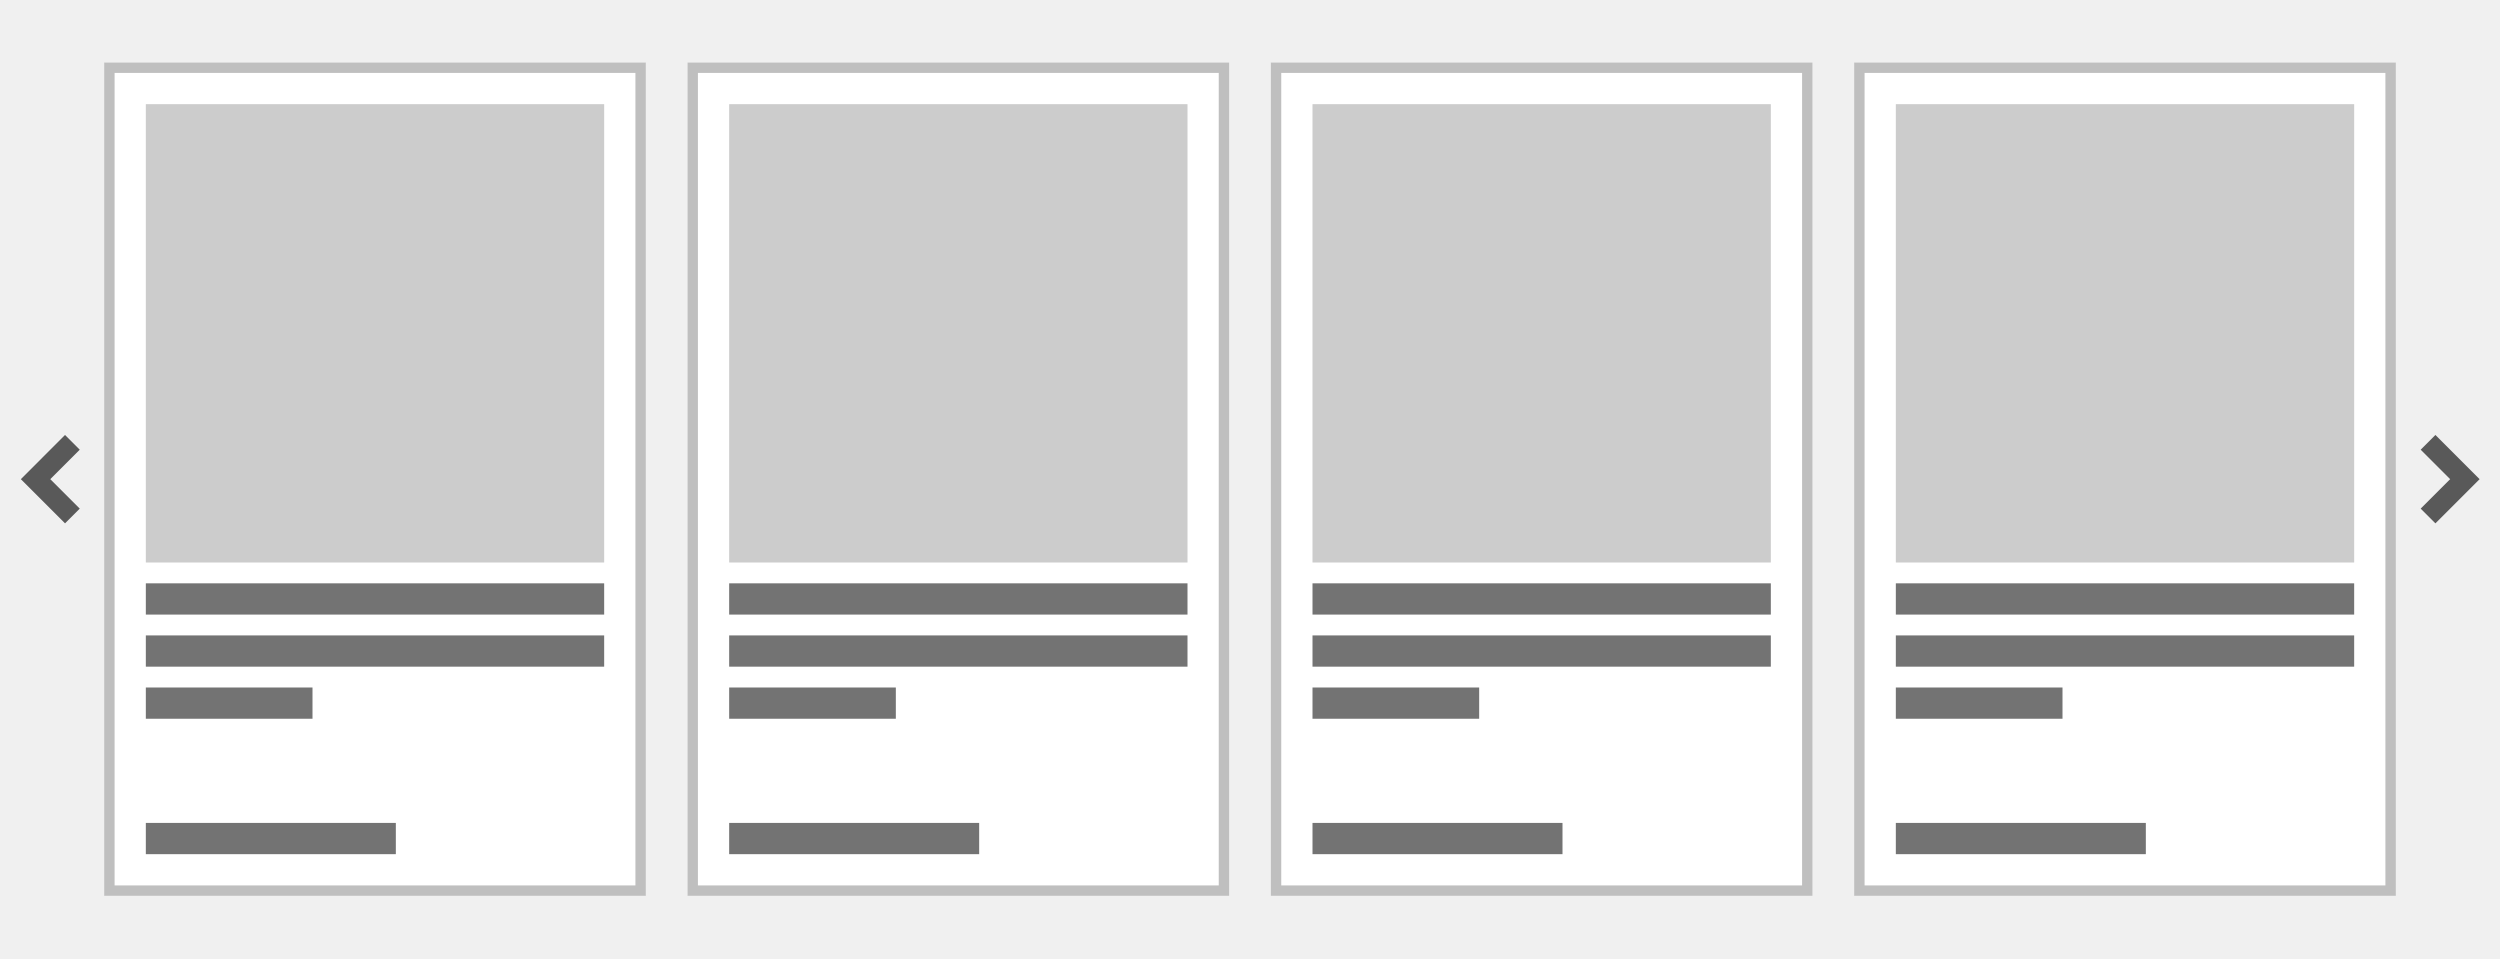
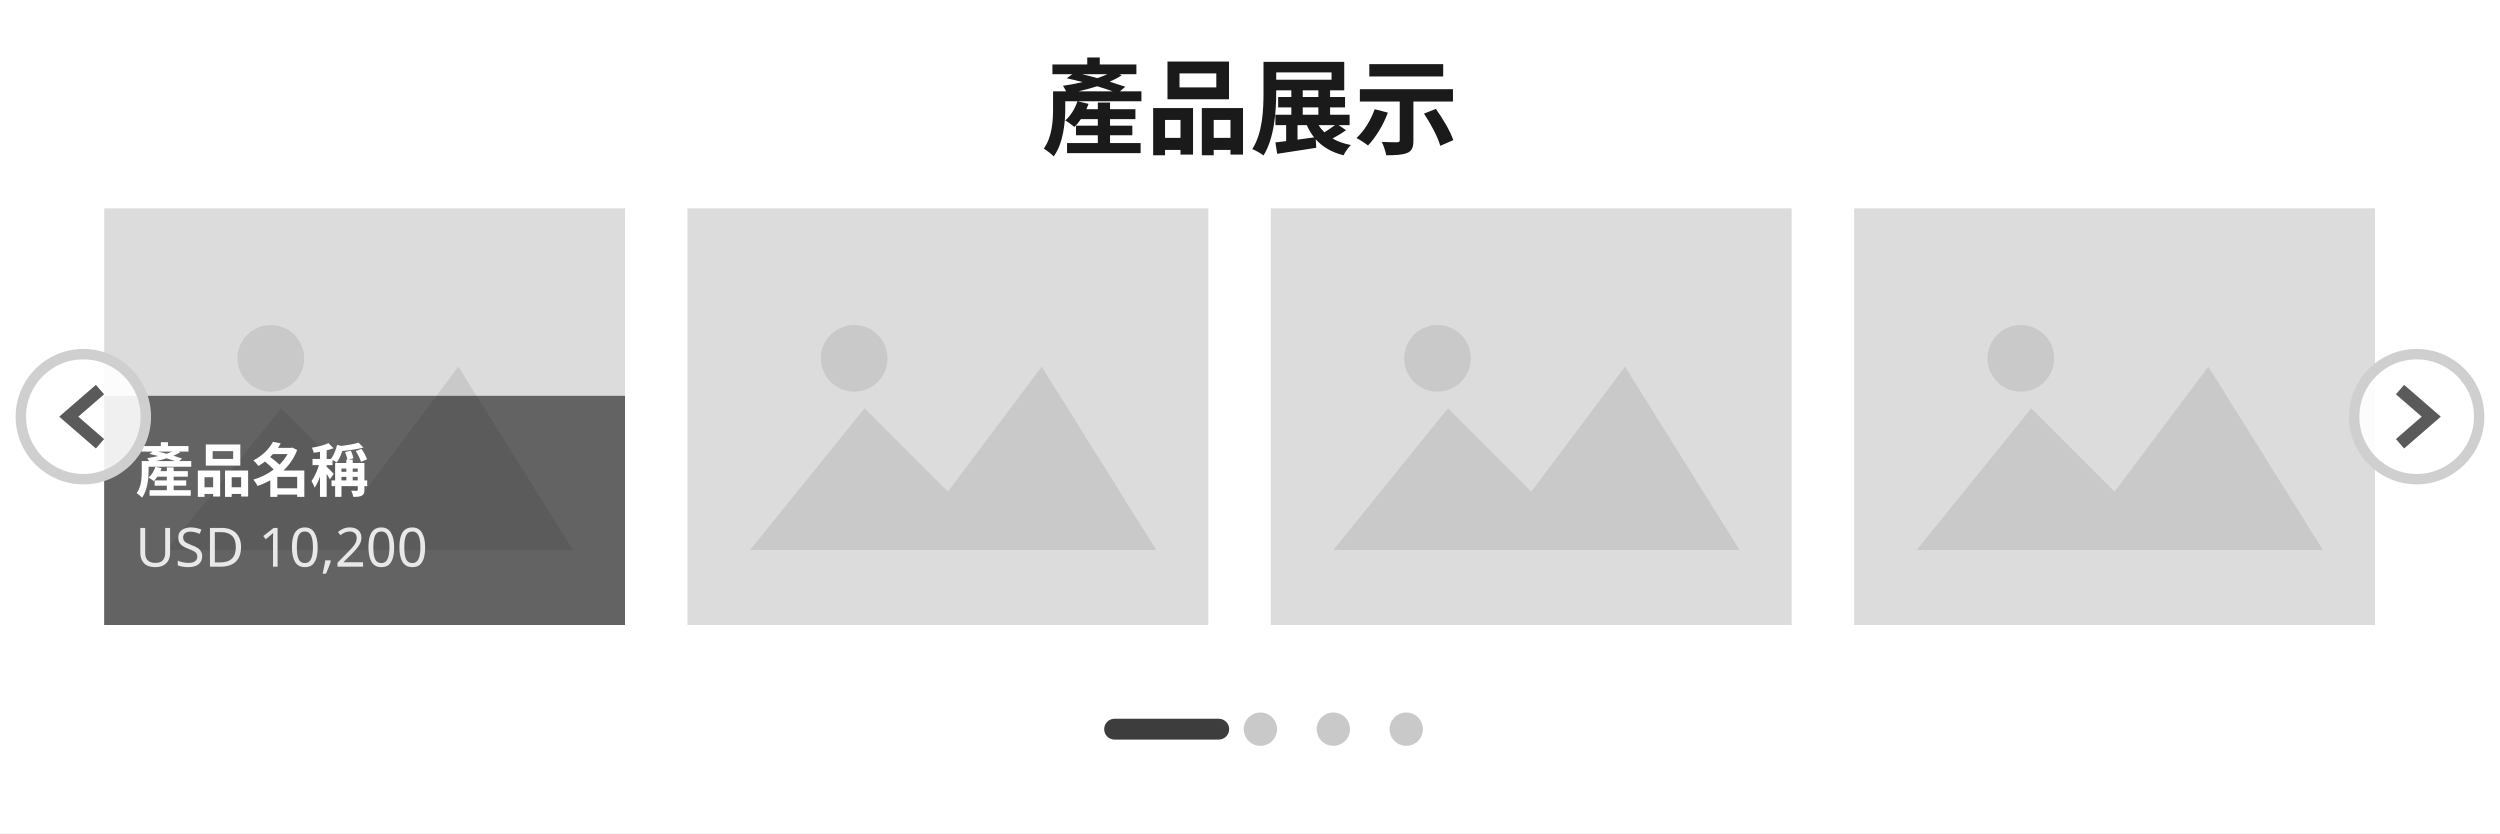
- <svg xmlns="http://www.w3.org/2000/svg" width="100%" height="100%" viewBox="0 0 240 92" version="1.1" xml:space="preserve" style="fill-rule:evenodd;clip-rule:evenodd;stroke-linejoin:round;stroke-miterlimit:2;">
-   <g id="oneAndFourFlip" transform="matrix(1,0,0,1,0,630)">
-     <g id="big">
-         </g>
-   </g>
-   <g id="oneAndFour" transform="matrix(-1,0,0,1,240,500)">
-     <g id="big1">
-         </g>
-   </g>
-   <g id="pd_list2">
-     </g>
-   <g id="pd_list">
-     </g>
-   <g id="pd_list2_slide">
-     </g>
-   <g id="pd_list_slide">
-     <g>
-       <g transform="matrix(0.525253,0,0,0.551724,166.444,-6.68966)">
-         <rect x="22" y="23" width="99" height="145" style="fill:white;" />
-         <path d="M121,23L22,23L22,168L121,168L121,23ZM23.904,24.812L23.904,166.188L119.096,166.188L119.096,24.812L23.904,24.812Z" style="fill:rgb(191,191,191);" />
-       </g>
-       <g transform="matrix(1,0,0,1,168,0)">
-         <g transform="matrix(1.51724,0,0,1.5,-7.24138,-320.5)">
-           <rect x="14" y="251" width="29" height="2" style="fill:rgb(115,115,115);" />
-         </g>
-         <g transform="matrix(1.51724,0,0,1.5,-7.24138,-315.5)">
-           <rect x="14" y="251" width="29" height="2" style="fill:rgb(115,115,115);" />
-         </g>
-         <g transform="matrix(0.551724,0,0,1.5,6.27586,-310.5)">
-           <rect x="14" y="251" width="29" height="2" style="fill:rgb(115,115,115);" />
-         </g>
-         <g transform="matrix(0.827586,0,0,1.5,2.41379,-297.5)">
-           <rect x="14" y="251" width="29" height="2" style="fill:rgb(115,115,115);" />
-         </g>
-       </g>
-       <g transform="matrix(0.916667,0,0,0.916667,171,2.66667)">
-         <rect x="12" y="8" width="48" height="48" style="fill:rgb(204,204,204);" />
-       </g>
-     </g>
-     <g>
-       <g transform="matrix(0.525253,0,0,0.551724,110.444,-6.68966)">
-         <rect x="22" y="23" width="99" height="145" style="fill:white;" />
-         <path d="M121,23L22,23L22,168L121,168L121,23ZM23.904,24.812L23.904,166.188L119.096,166.188L119.096,24.812L23.904,24.812Z" style="fill:rgb(191,191,191);" />
-       </g>
-       <g transform="matrix(1,0,0,1,112,0)">
-         <g transform="matrix(1.51724,0,0,1.5,-7.24138,-320.5)">
-           <rect x="14" y="251" width="29" height="2" style="fill:rgb(115,115,115);" />
-         </g>
-         <g transform="matrix(1.51724,0,0,1.5,-7.24138,-315.5)">
-           <rect x="14" y="251" width="29" height="2" style="fill:rgb(115,115,115);" />
-         </g>
-         <g transform="matrix(0.551724,0,0,1.5,6.27586,-310.5)">
-           <rect x="14" y="251" width="29" height="2" style="fill:rgb(115,115,115);" />
-         </g>
-         <g transform="matrix(0.827586,0,0,1.5,2.41379,-297.5)">
-           <rect x="14" y="251" width="29" height="2" style="fill:rgb(115,115,115);" />
-         </g>
-       </g>
-       <g transform="matrix(0.916667,0,0,0.916667,115,2.66667)">
-         <rect x="12" y="8" width="48" height="48" style="fill:rgb(204,204,204);" />
-       </g>
-     </g>
-     <g>
-       <g transform="matrix(0.525253,0,0,0.551724,54.4444,-6.68966)">
-         <rect x="22" y="23" width="99" height="145" style="fill:white;" />
-         <path d="M121,23L22,23L22,168L121,168L121,23ZM23.904,24.813L23.904,166.188L119.096,166.188L119.096,24.813L23.904,24.813Z" style="fill:rgb(191,191,191);" />
-       </g>
-       <g transform="matrix(1,0,0,1,56,0)">
-         <g transform="matrix(1.51724,0,0,1.5,-7.24138,-320.5)">
-           <rect x="14" y="251" width="29" height="2" style="fill:rgb(115,115,115);" />
-         </g>
-         <g transform="matrix(1.51724,0,0,1.5,-7.24138,-315.5)">
-           <rect x="14" y="251" width="29" height="2" style="fill:rgb(115,115,115);" />
-         </g>
-         <g transform="matrix(0.551724,0,0,1.5,6.27586,-310.5)">
-           <rect x="14" y="251" width="29" height="2" style="fill:rgb(115,115,115);" />
-         </g>
-         <g transform="matrix(0.827586,0,0,1.5,2.41379,-297.5)">
-           <rect x="14" y="251" width="29" height="2" style="fill:rgb(115,115,115);" />
-         </g>
-       </g>
-       <g transform="matrix(0.916667,0,0,0.916667,59,2.66667)">
-         <rect x="12" y="8" width="48" height="48" style="fill:rgb(204,204,204);" />
-       </g>
-     </g>
-     <g>
-       <g transform="matrix(0.525253,0,0,0.551724,-1.55556,-6.68966)">
-         <rect x="22" y="23" width="99" height="145" style="fill:white;" />
-         <path d="M121,23L22,23L22,168L121,168L121,23ZM23.904,24.813L23.904,166.188L119.096,166.188L119.096,24.813L23.904,24.813Z" style="fill:rgb(191,191,191);" />
-       </g>
-       <g>
-         <g transform="matrix(1.51724,0,0,1.5,-7.24138,-320.5)">
-           <rect x="14" y="251" width="29" height="2" style="fill:rgb(115,115,115);" />
-         </g>
-         <g transform="matrix(1.51724,0,0,1.5,-7.24138,-315.5)">
-           <rect x="14" y="251" width="29" height="2" style="fill:rgb(115,115,115);" />
-         </g>
-         <g transform="matrix(0.551724,0,0,1.5,6.27586,-310.5)">
-           <rect x="14" y="251" width="29" height="2" style="fill:rgb(115,115,115);" />
-         </g>
-         <g transform="matrix(0.827586,0,0,1.5,2.41379,-297.5)">
-           <rect x="14" y="251" width="29" height="2" style="fill:rgb(115,115,115);" />
-         </g>
-       </g>
-       <g transform="matrix(0.916667,0,0,0.916667,3,2.66667)">
-         <rect x="12" y="8" width="48" height="48" style="fill:rgb(204,204,204);" />
-       </g>
-     </g>
-     <g transform="matrix(0.707107,-0.707107,0.707107,0.707107,-96.9949,3.57359)">
-       <path d="M46,100L46,102L42,102L42,106L40,106L40,100L46,100Z" style="fill:rgb(89,89,89);" />
-     </g>
-     <g transform="matrix(-0.707107,0.707107,-0.707107,-0.707107,337.038,88.4264)">
-       <path d="M46,100L46,102L42,102L42,106L40,106L40,100L46,100Z" style="fill:rgb(89,89,89);" />
-     </g>
-   </g>
+ <svg xmlns="http://www.w3.org/2000/svg" width="100%" height="100%" viewBox="0 0 240 80" version="1.1">
+   <rect x="0" y="0" width="240" height="80" fill="#ffffff" />
+   <text x="120" y="14" font-family="'Noto Sans TC','Microsoft JhengHei','PingFang TC',sans-serif" font-size="10" fill="#1a1a1a" font-weight="bold" text-anchor="middle">產品展示</text>
+   <rect x="10" y="20" width="50" height="40" rx="0" fill="#dcdcdc" />
+   <circle cx="26.0" cy="34.4" r="3.2" fill="#c9c9c9" />
+   <path d="M16.0 52.8 L27.0 39.2 L35.0 47.2 L44.0 35.2 L55.0 52.8 Z" fill="#c9c9c9" />
+   <rect x="10" y="38.0" width="50" height="22.0" rx="0" fill="#000000" fill-opacity=".55" />
+   <text x="13" y="47.2" font-family="'Noto Sans TC','Microsoft JhengHei','PingFang TC',sans-serif" font-size="5.6" fill="#ffffff" font-weight="bold" text-anchor="start">產品名稱</text>
+   <text x="13" y="54.4" font-family="'Noto Sans TC','Microsoft JhengHei','PingFang TC',sans-serif" font-size="5.2" fill="#e8e8e8" font-weight="normal" text-anchor="start">USD 10,200</text>
+   <rect x="66" y="20" width="50" height="40" rx="0" fill="#dcdcdc" />
+   <circle cx="82.0" cy="34.4" r="3.2" fill="#c9c9c9" />
+   <path d="M72.0 52.8 L83.0 39.2 L91.0 47.2 L100.0 35.2 L111.0 52.8 Z" fill="#c9c9c9" />
+   <rect x="122" y="20" width="50" height="40" rx="0" fill="#dcdcdc" />
+   <circle cx="138.0" cy="34.4" r="3.2" fill="#c9c9c9" />
+   <path d="M128.0 52.8 L139.0 39.2 L147.0 47.2 L156.0 35.2 L167.0 52.8 Z" fill="#c9c9c9" />
+   <rect x="178" y="20" width="50" height="40" rx="0" fill="#dcdcdc" />
+   <circle cx="194.0" cy="34.4" r="3.2" fill="#c9c9c9" />
+   <path d="M184.0 52.8 L195.0 39.2 L203.0 47.2 L212.0 35.2 L223.0 52.8 Z" fill="#c9c9c9" />
+   <circle cx="8" cy="40" r="6" fill="#ffffff" fill-opacity=".9" stroke="#cfcfcf" />
+   <path d="M9.6 37.4 L6.6 40.0 L9.6 42.6" fill="none" stroke="#5a5a5a" stroke-width="1.2" />
+   <circle cx="232" cy="40" r="6" fill="#ffffff" fill-opacity=".9" stroke="#cfcfcf" />
+   <path d="M230.4 37.4 L233.4 40.0 L230.4 42.6" fill="none" stroke="#5a5a5a" stroke-width="1.2" />
+   <rect x="106" y="69" width="12" height="2" rx="1" fill="#3d3d3d" />
+   <circle cx="121" cy="70" r="1.6" fill="#c9c9c9" />
+   <circle cx="128" cy="70" r="1.6" fill="#c9c9c9" />
+   <circle cx="135" cy="70" r="1.6" fill="#c9c9c9" />
</svg>
